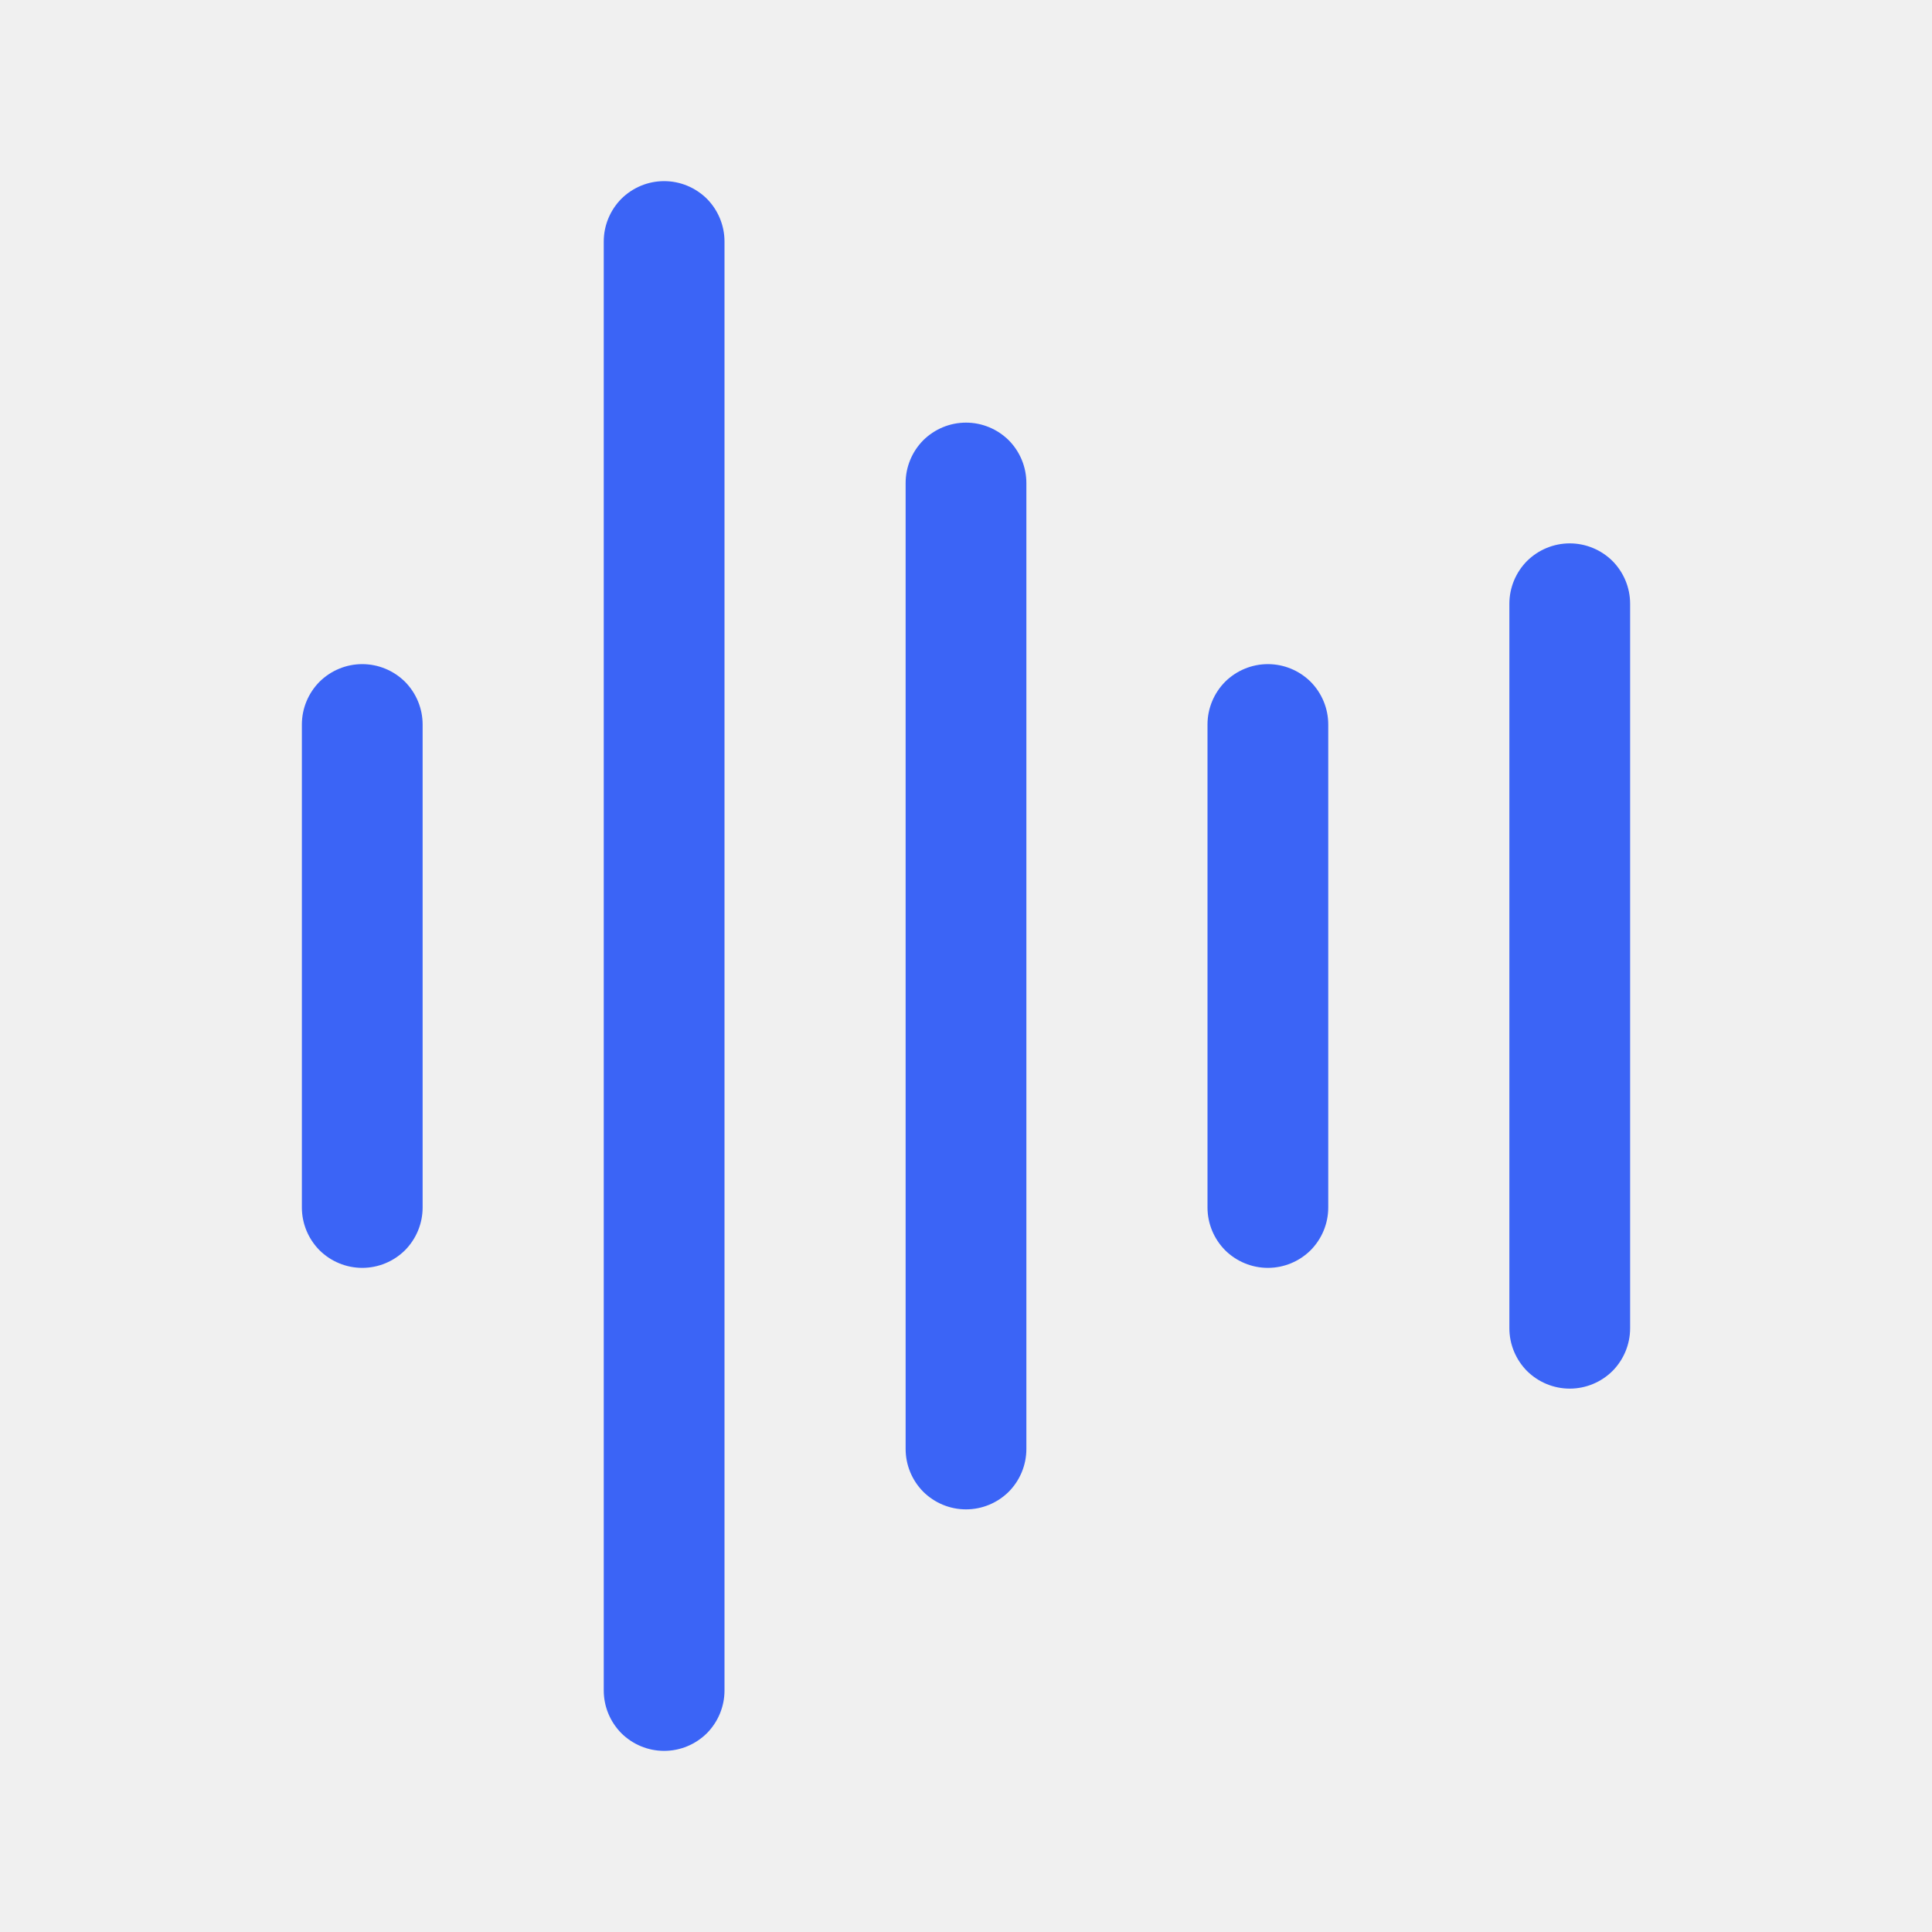
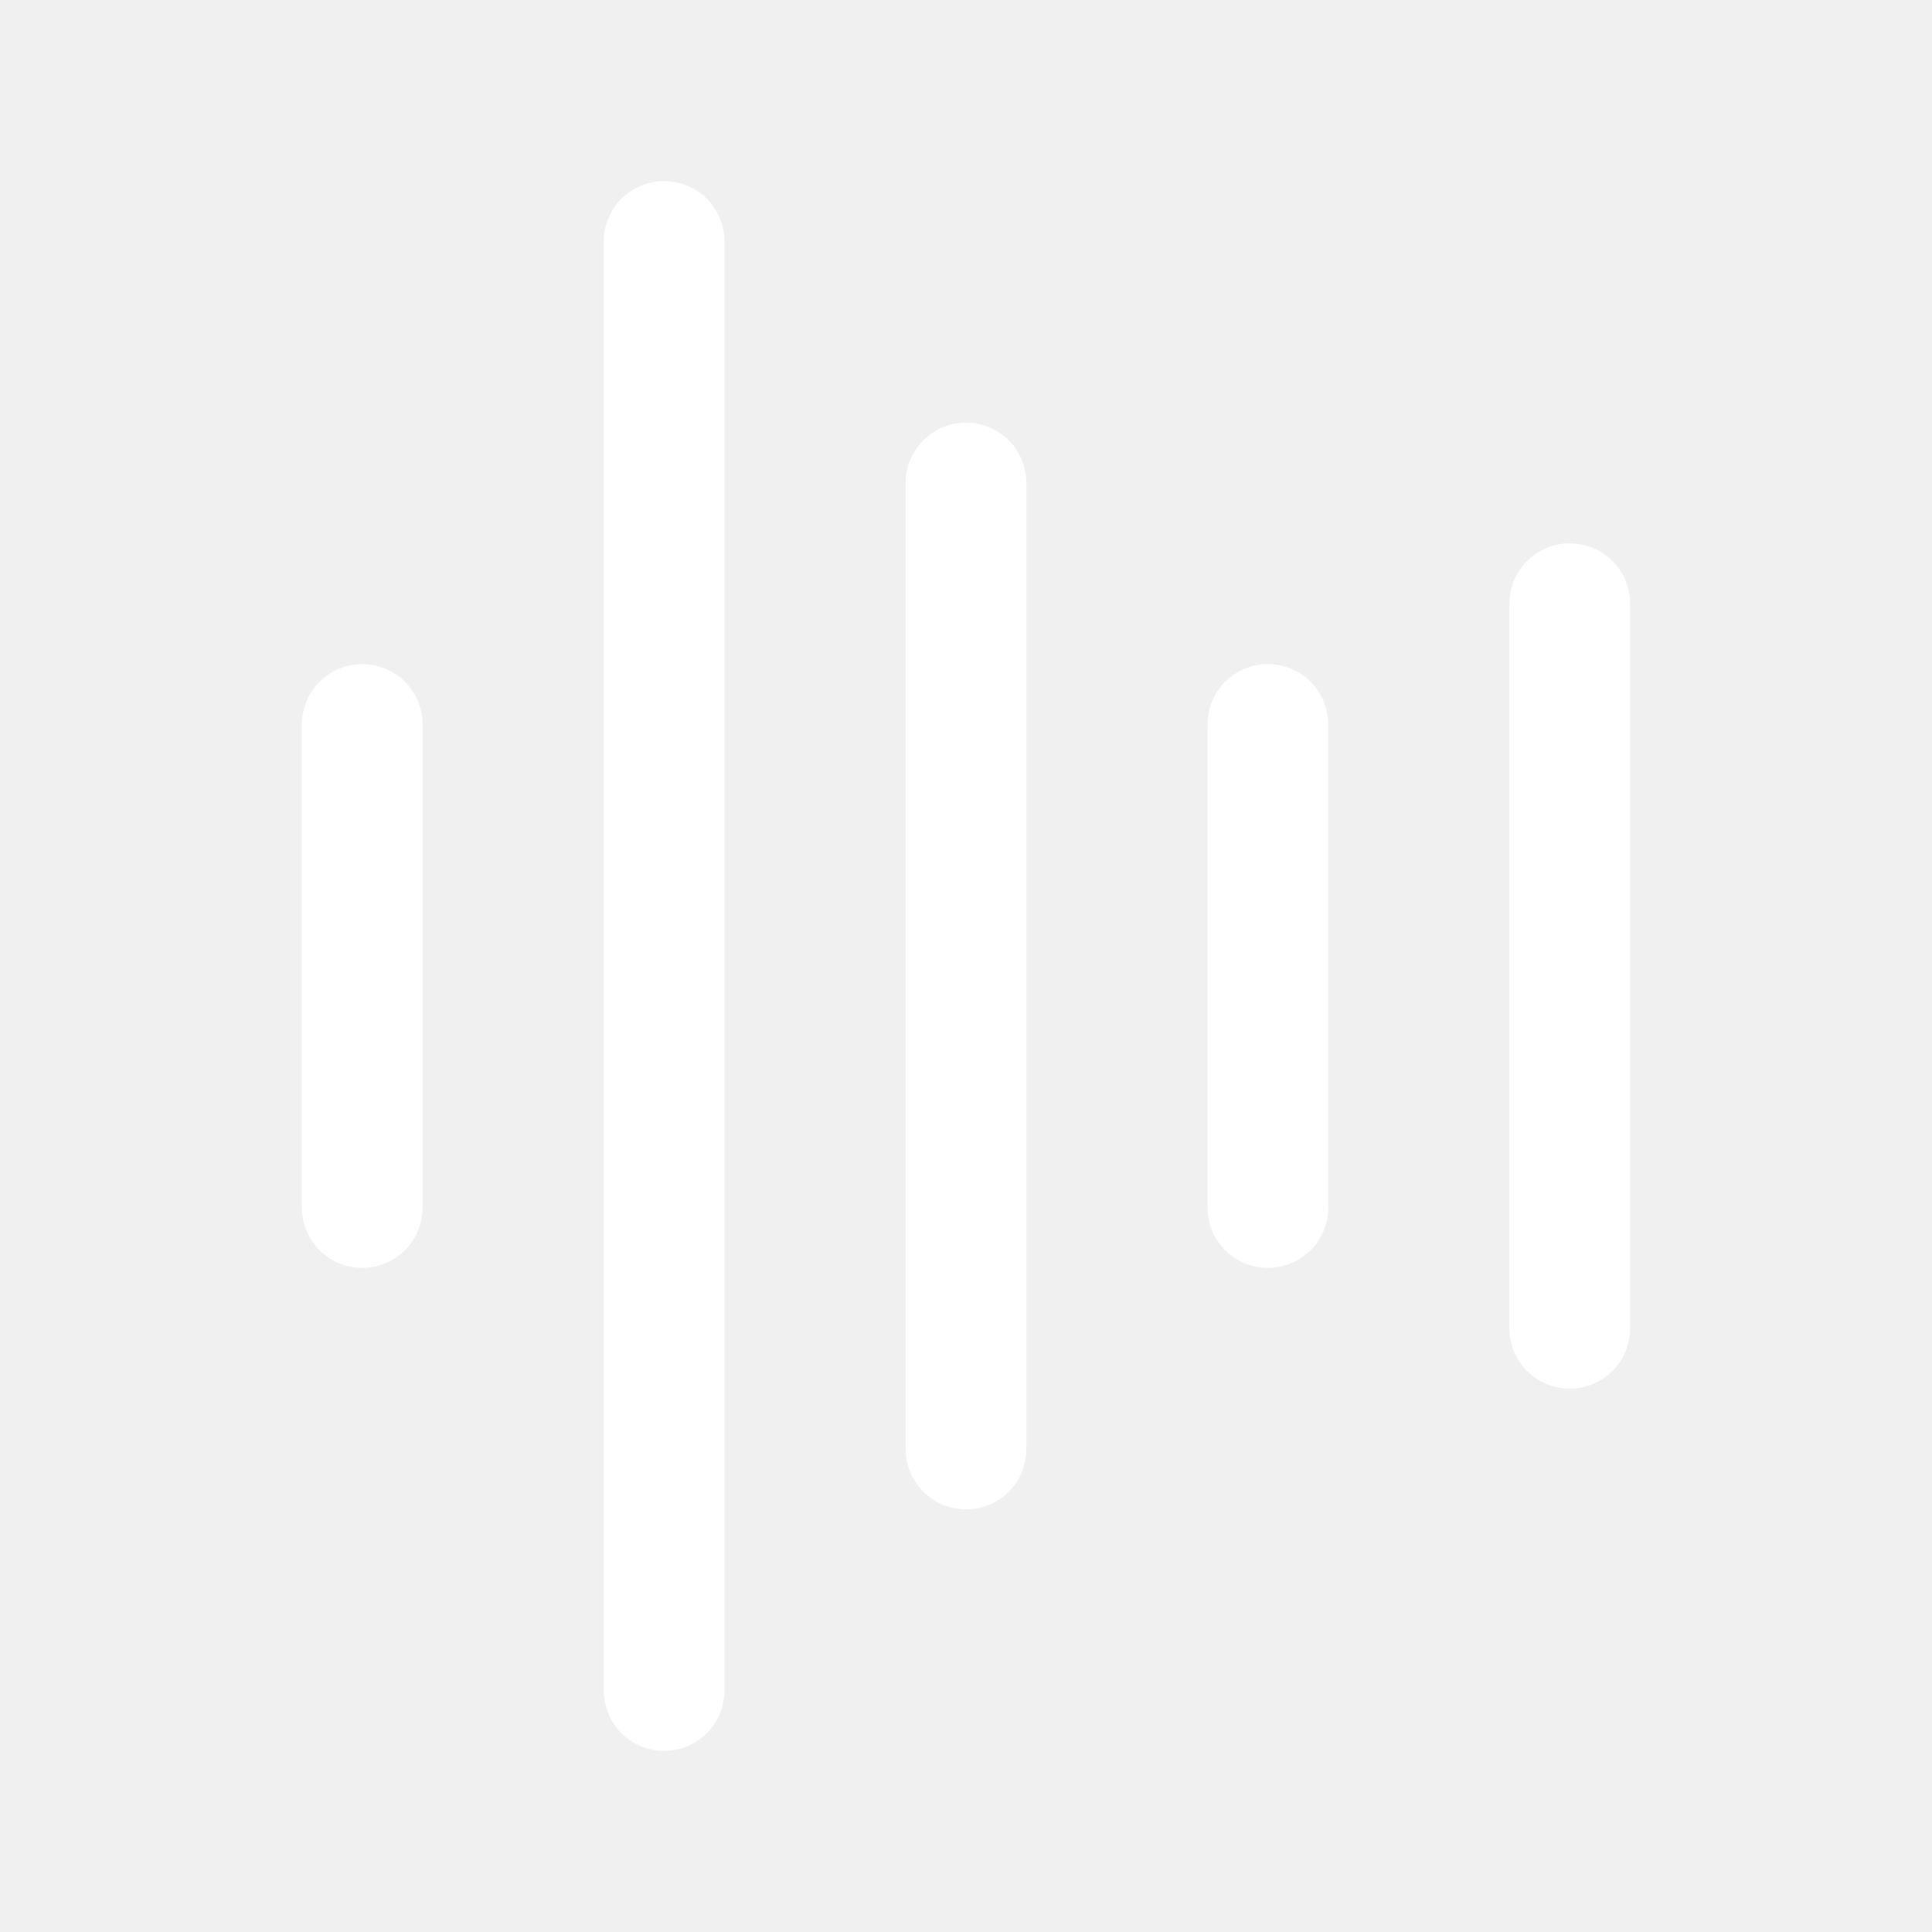
<svg xmlns="http://www.w3.org/2000/svg" width="16" height="16" viewBox="0 0 16 16" fill="none">
-   <path d="M3.5 6V10C3.5 10.133 3.447 10.26 3.354 10.354C3.26 10.447 3.133 10.5 3 10.5C2.867 10.5 2.74 10.447 2.646 10.354C2.553 10.26 2.5 10.133 2.5 10V6C2.5 5.867 2.553 5.74 2.646 5.646C2.74 5.553 2.867 5.5 3 5.5C3.133 5.5 3.26 5.553 3.354 5.646C3.447 5.74 3.5 5.867 3.5 6ZM5.5 1.5C5.367 1.5 5.24 1.553 5.146 1.646C5.053 1.74 5 1.867 5 2V14C5 14.133 5.053 14.26 5.146 14.354C5.24 14.447 5.367 14.5 5.5 14.5C5.633 14.5 5.76 14.447 5.854 14.354C5.947 14.26 6 14.133 6 14V2C6 1.867 5.947 1.74 5.854 1.646C5.76 1.553 5.633 1.5 5.5 1.5ZM8 3.5C7.867 3.5 7.74 3.553 7.646 3.646C7.553 3.74 7.5 3.867 7.5 4V12C7.5 12.133 7.553 12.26 7.646 12.354C7.74 12.447 7.867 12.5 8 12.5C8.133 12.5 8.26 12.447 8.354 12.354C8.447 12.26 8.5 12.133 8.5 12V4C8.5 3.867 8.447 3.74 8.354 3.646C8.26 3.553 8.133 3.5 8 3.5ZM10.5 5.5C10.367 5.5 10.24 5.553 10.146 5.646C10.053 5.74 10 5.867 10 6V10C10 10.133 10.053 10.26 10.146 10.354C10.24 10.447 10.367 10.5 10.5 10.5C10.633 10.5 10.76 10.447 10.854 10.354C10.947 10.26 11 10.133 11 10V6C11 5.867 10.947 5.74 10.854 5.646C10.76 5.553 10.633 5.5 10.5 5.5ZM13 4.5C12.867 4.5 12.74 4.553 12.646 4.646C12.553 4.74 12.5 4.867 12.5 5V11C12.5 11.133 12.553 11.26 12.646 11.354C12.74 11.447 12.867 11.5 13 11.5C13.133 11.5 13.26 11.447 13.354 11.354C13.447 11.26 13.5 11.133 13.5 11V5C13.5 4.867 13.447 4.74 13.354 4.646C13.26 4.553 13.133 4.5 13 4.5Z" fill="#3B64F6" />
+   <path d="M3.5 6V10C3.5 10.133 3.447 10.26 3.354 10.354C3.26 10.447 3.133 10.5 3 10.5C2.867 10.5 2.74 10.447 2.646 10.354C2.553 10.26 2.5 10.133 2.5 10V6C2.5 5.867 2.553 5.74 2.646 5.646C2.74 5.553 2.867 5.5 3 5.5C3.133 5.5 3.26 5.553 3.354 5.646C3.447 5.74 3.5 5.867 3.5 6ZM5.5 1.5C5.367 1.5 5.24 1.553 5.146 1.646C5.053 1.74 5 1.867 5 2V14C5 14.133 5.053 14.26 5.146 14.354C5.24 14.447 5.367 14.5 5.5 14.5C5.633 14.5 5.76 14.447 5.854 14.354C5.947 14.26 6 14.133 6 14V2C6 1.867 5.947 1.74 5.854 1.646C5.76 1.553 5.633 1.5 5.5 1.5ZM8 3.5C7.867 3.5 7.74 3.553 7.646 3.646C7.553 3.74 7.5 3.867 7.5 4V12C7.5 12.133 7.553 12.26 7.646 12.354C7.74 12.447 7.867 12.5 8 12.5C8.133 12.5 8.26 12.447 8.354 12.354C8.447 12.26 8.5 12.133 8.5 12V4C8.5 3.867 8.447 3.74 8.354 3.646C8.26 3.553 8.133 3.5 8 3.5ZM10.5 5.5C10.367 5.5 10.24 5.553 10.146 5.646C10.053 5.74 10 5.867 10 6V10C10 10.133 10.053 10.26 10.146 10.354C10.24 10.447 10.367 10.5 10.5 10.5C10.633 10.5 10.76 10.447 10.854 10.354C10.947 10.26 11 10.133 11 10V6C11 5.867 10.947 5.74 10.854 5.646C10.76 5.553 10.633 5.5 10.5 5.5ZM13 4.5C12.867 4.5 12.74 4.553 12.646 4.646C12.553 4.74 12.5 4.867 12.5 5V11C12.5 11.133 12.553 11.26 12.646 11.354C12.74 11.447 12.867 11.5 13 11.5C13.133 11.5 13.26 11.447 13.354 11.354C13.447 11.26 13.5 11.133 13.5 11V5C13.5 4.867 13.447 4.74 13.354 4.646C13.26 4.553 13.133 4.5 13 4.5Z" fill="#FFF" />
</svg>
